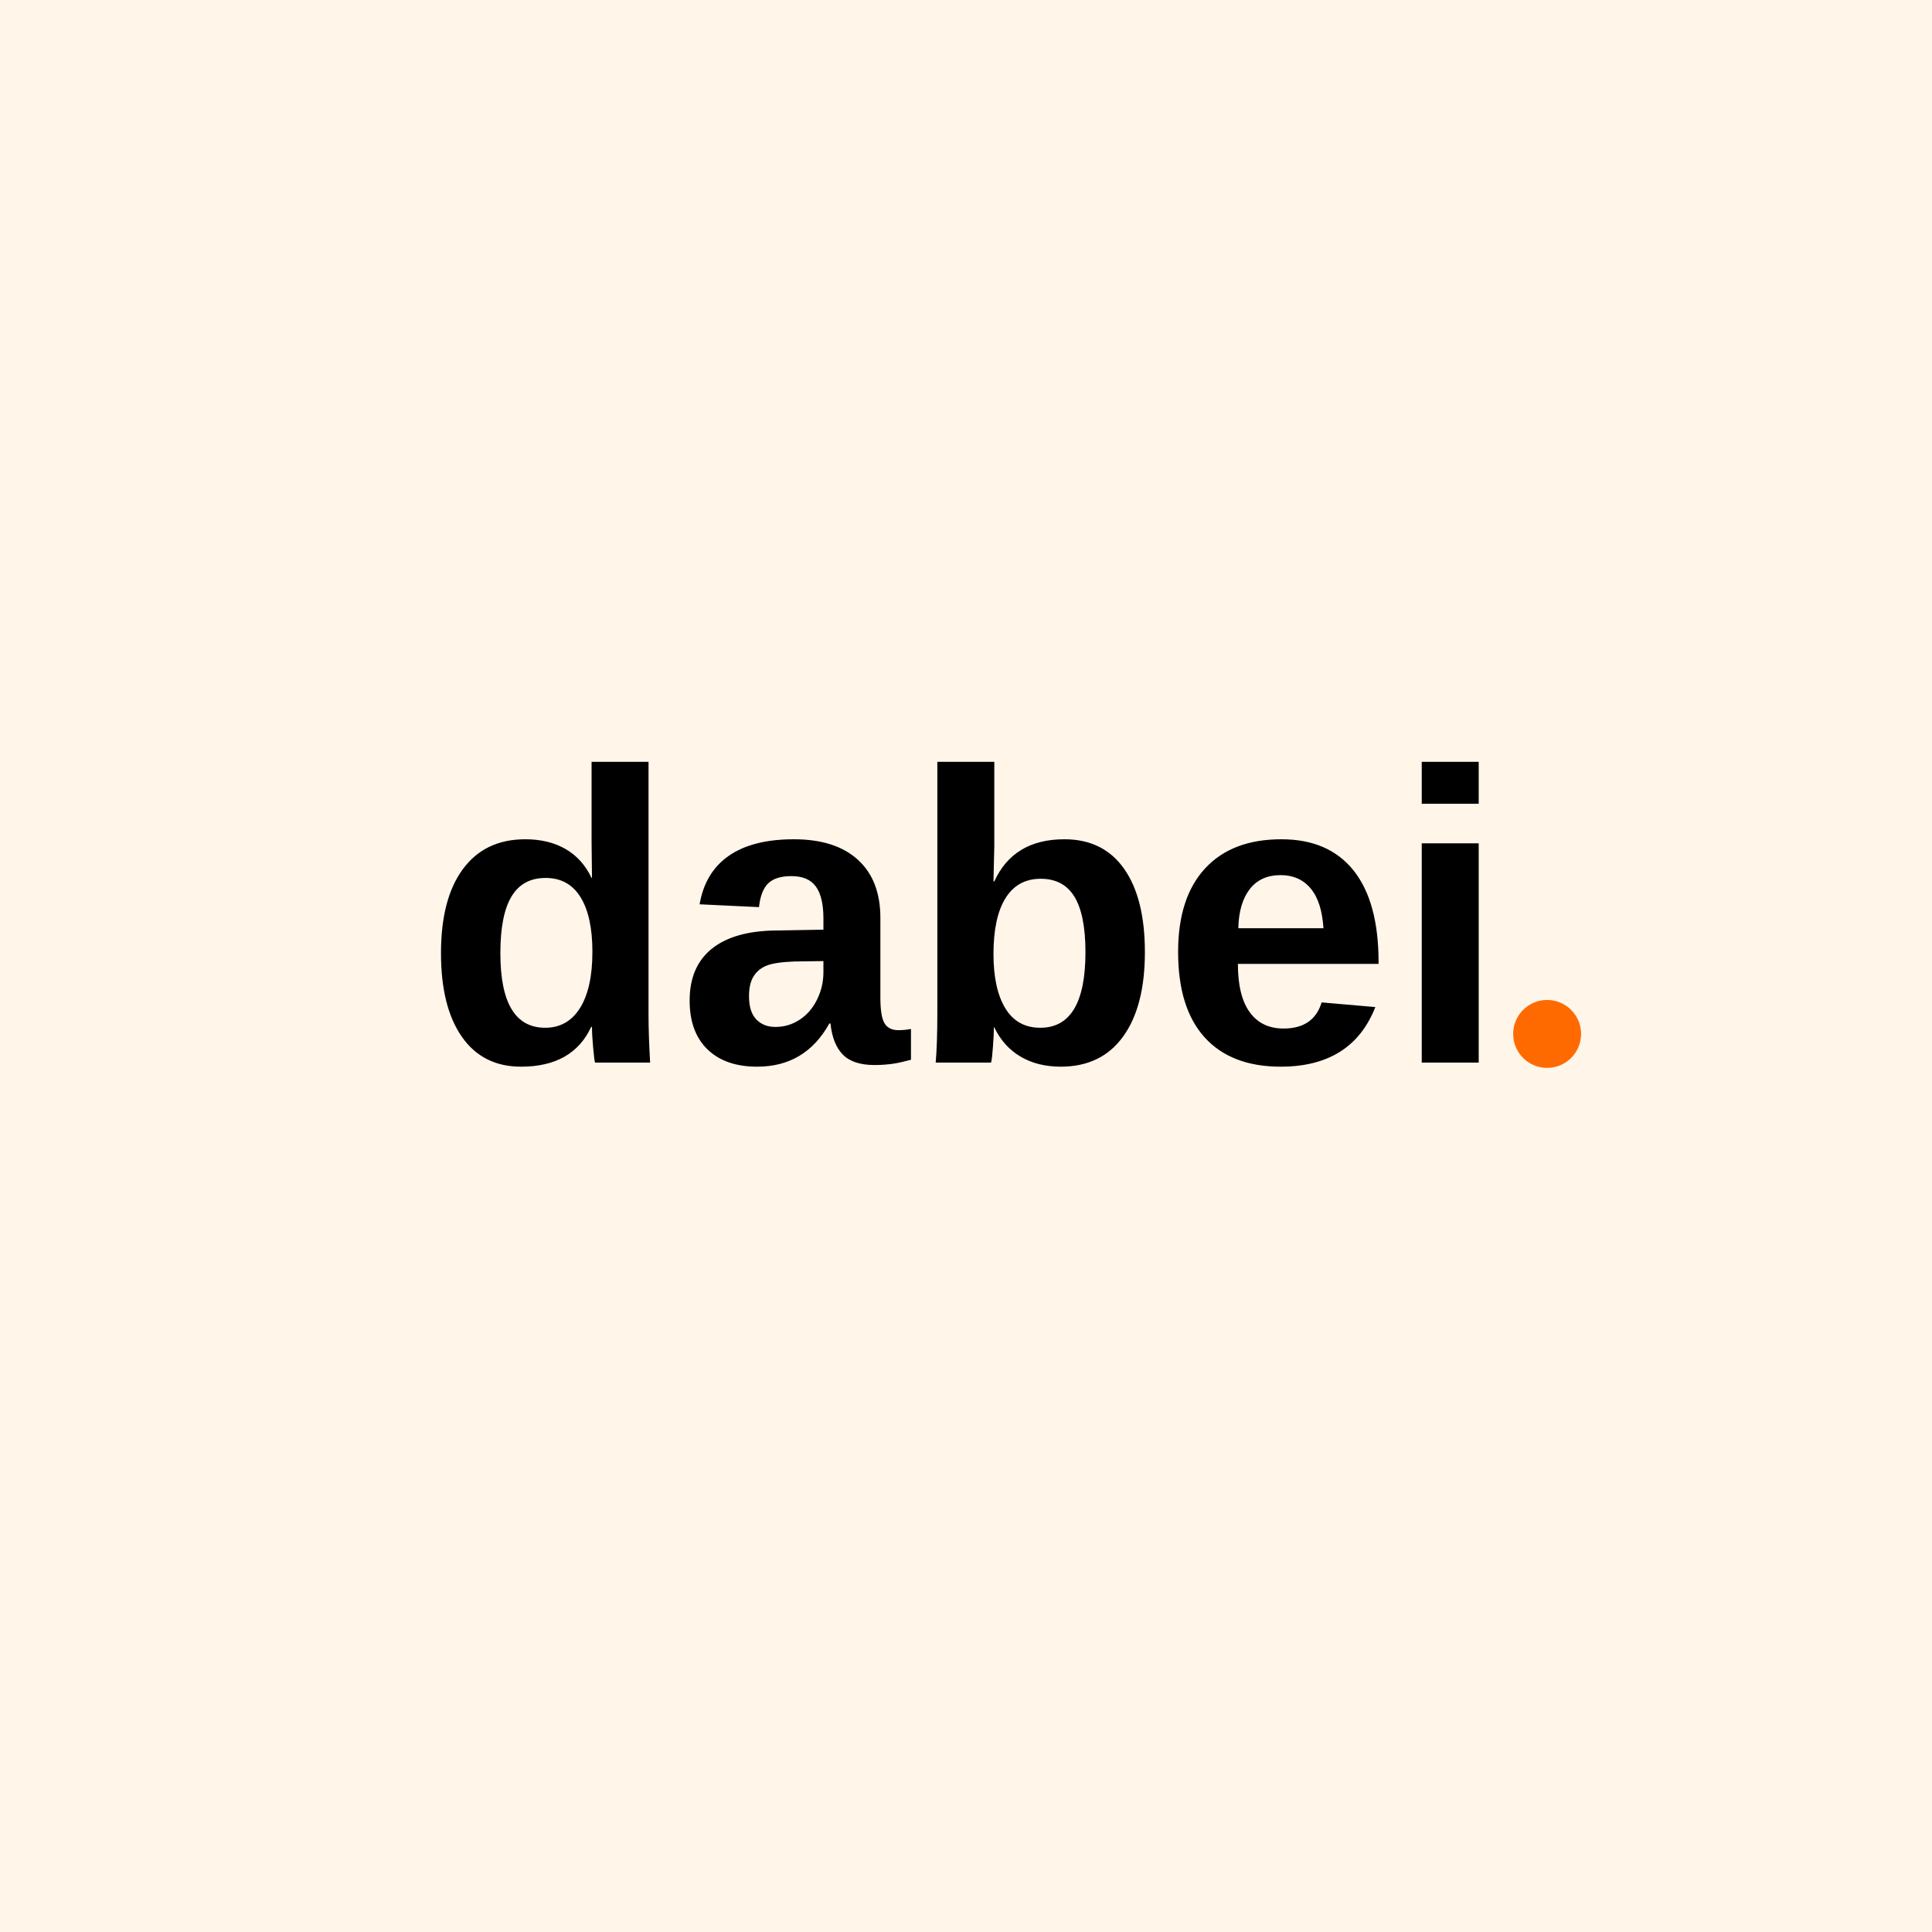
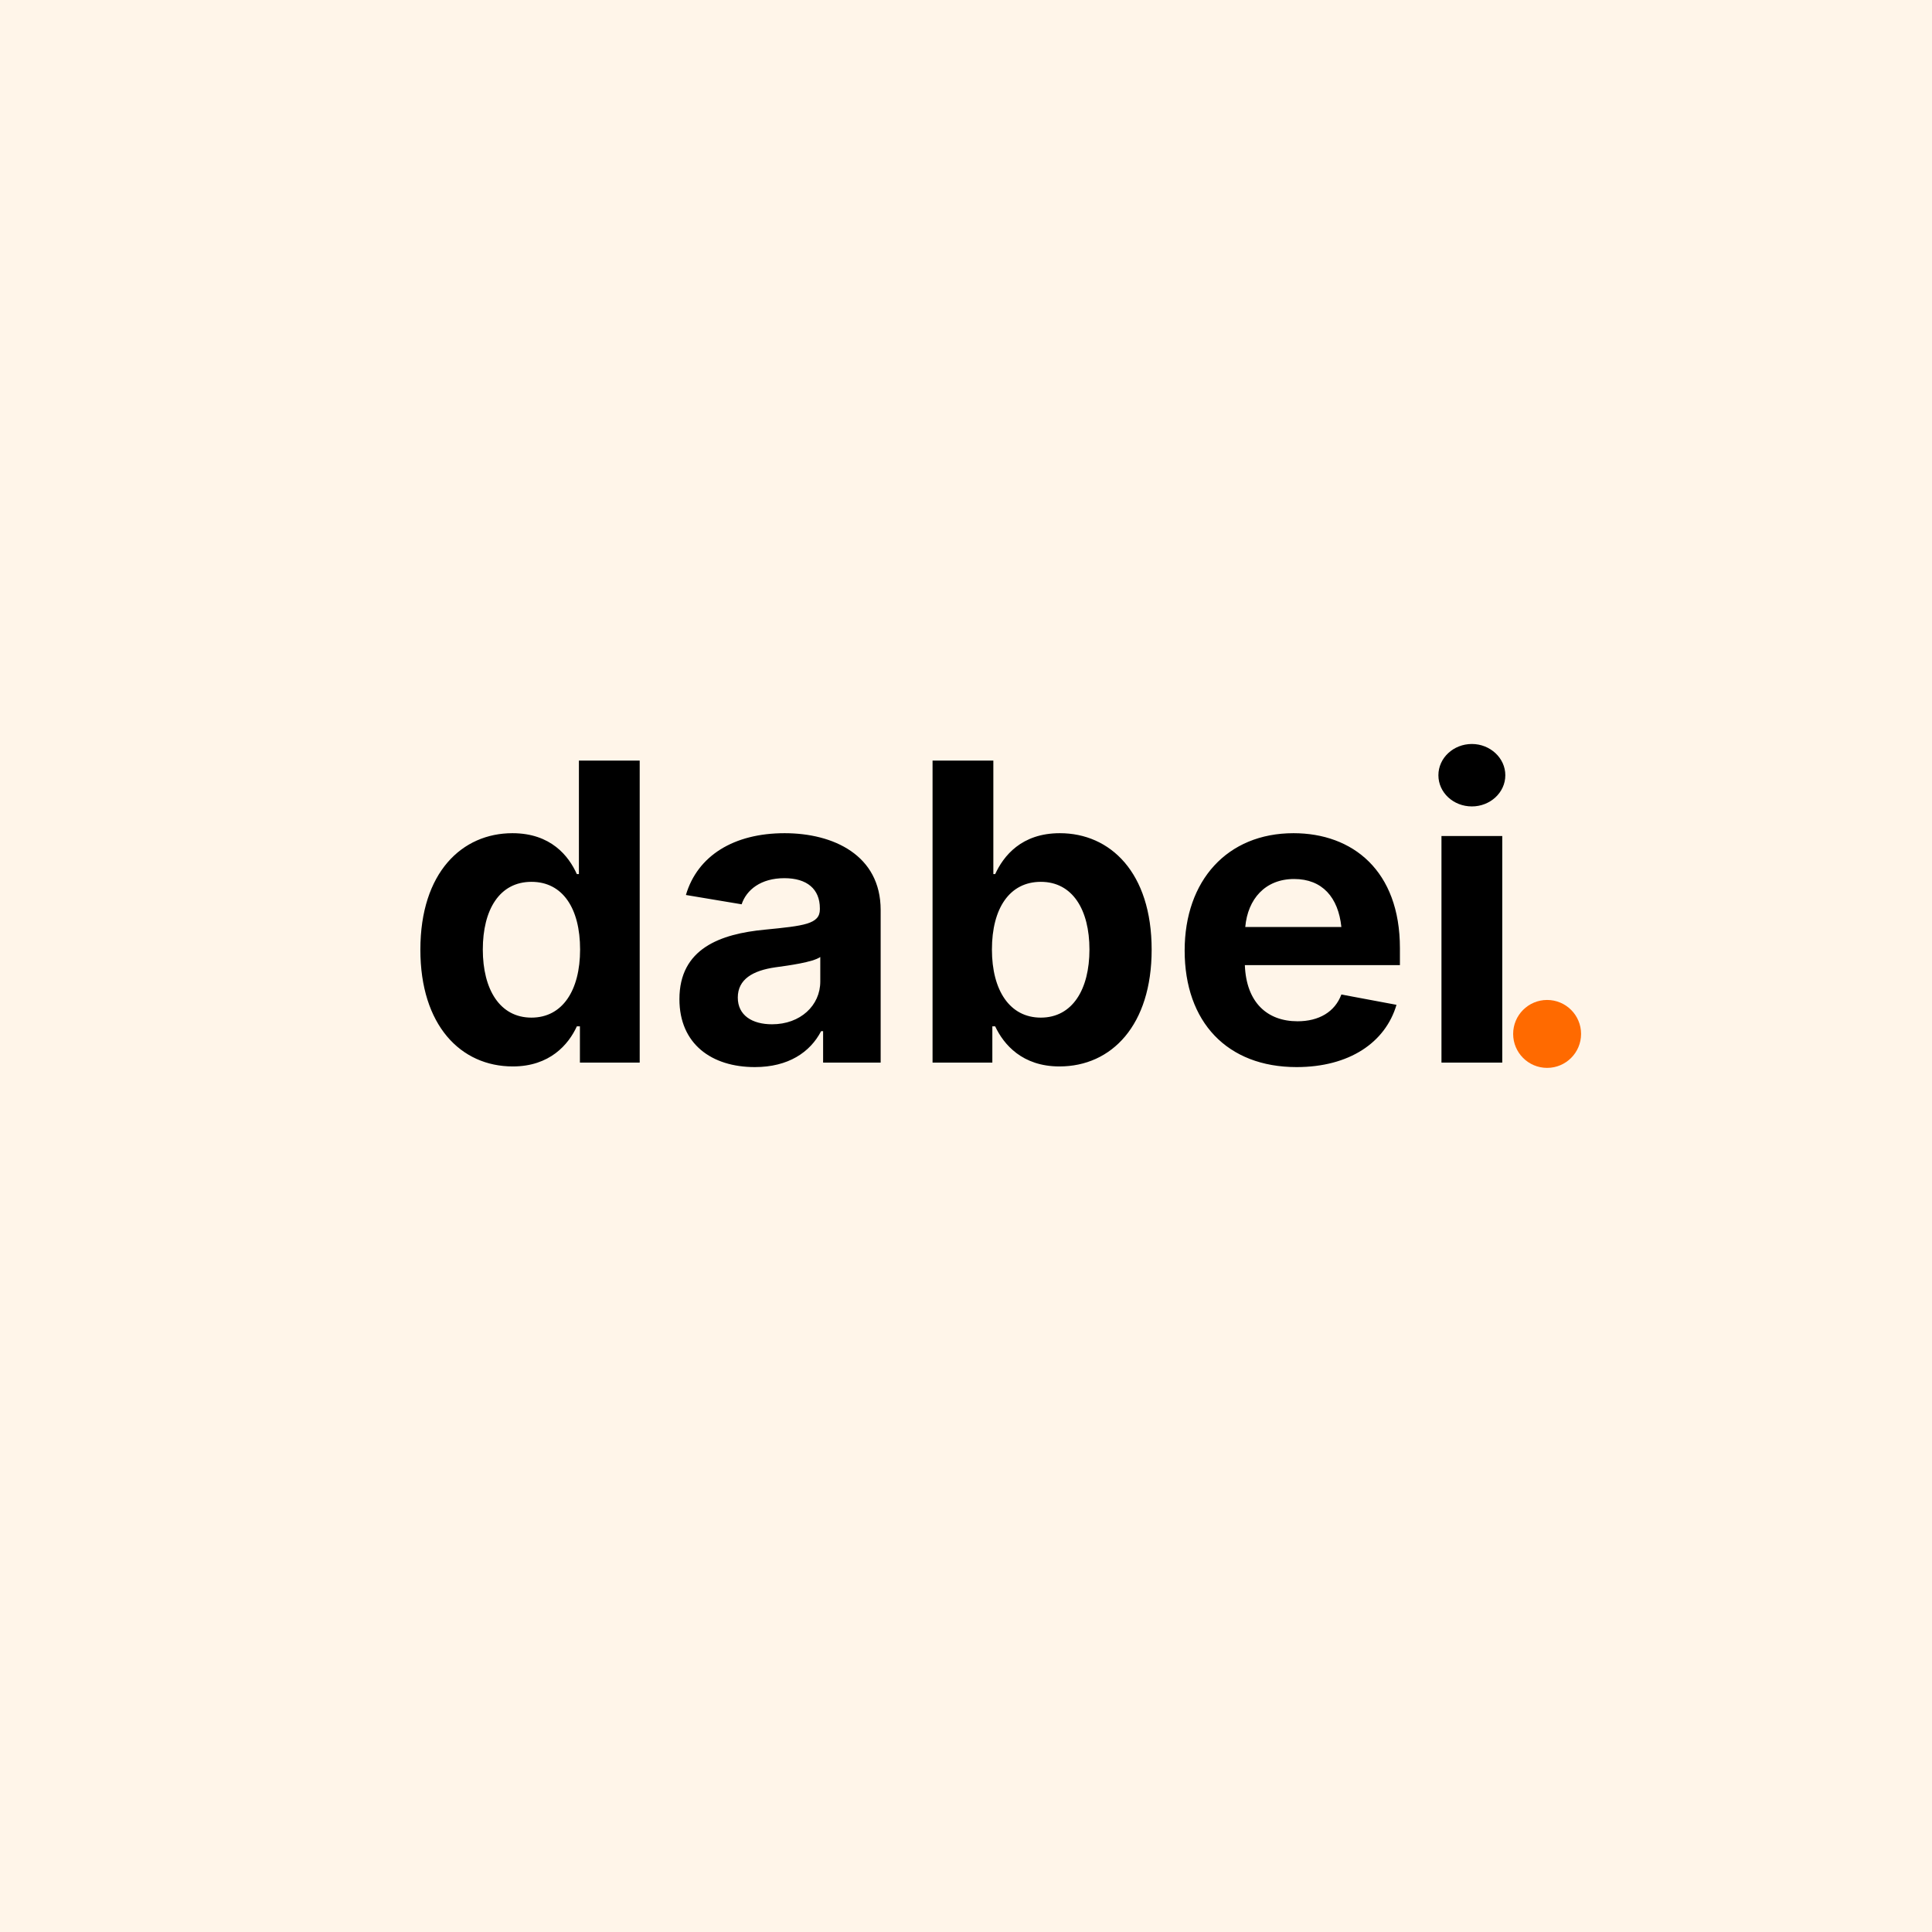
<svg xmlns="http://www.w3.org/2000/svg" width="512" height="512" viewBox="0 0 512 512">
  <rect width="512" height="512" fill="#FFF5E9" />
-   <text x="50%" y="55%" text-anchor="middle" font-family="-apple-system, BlinkMacSystemFont, 'Segoe UI', Arial, sans-serif" font-size="110" font-weight="700" fill="#000000">
+   <text x="50%" y="55%" text-anchor="middle" font-family="-apple-system, BlinkMacSystemFont, 'Segoe UI', PT Sans, sans-serif" font-size="110" font-weight="700" fill="#000000">
    dabei
  </text>
  <circle cx="410" cy="274" r="9" fill="#ff6a00" />
</svg>
